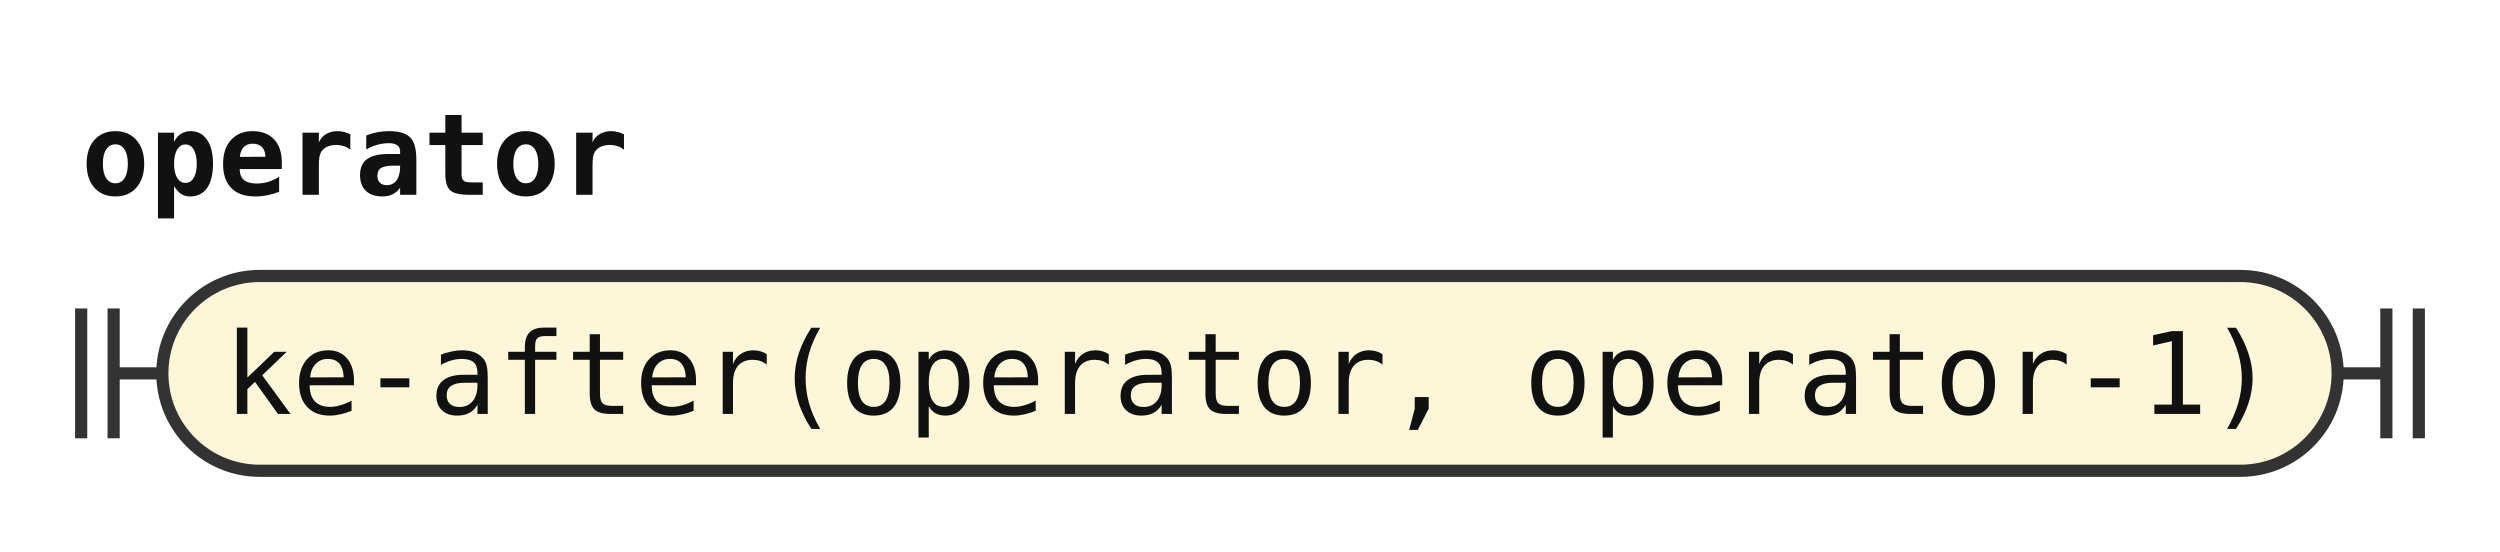
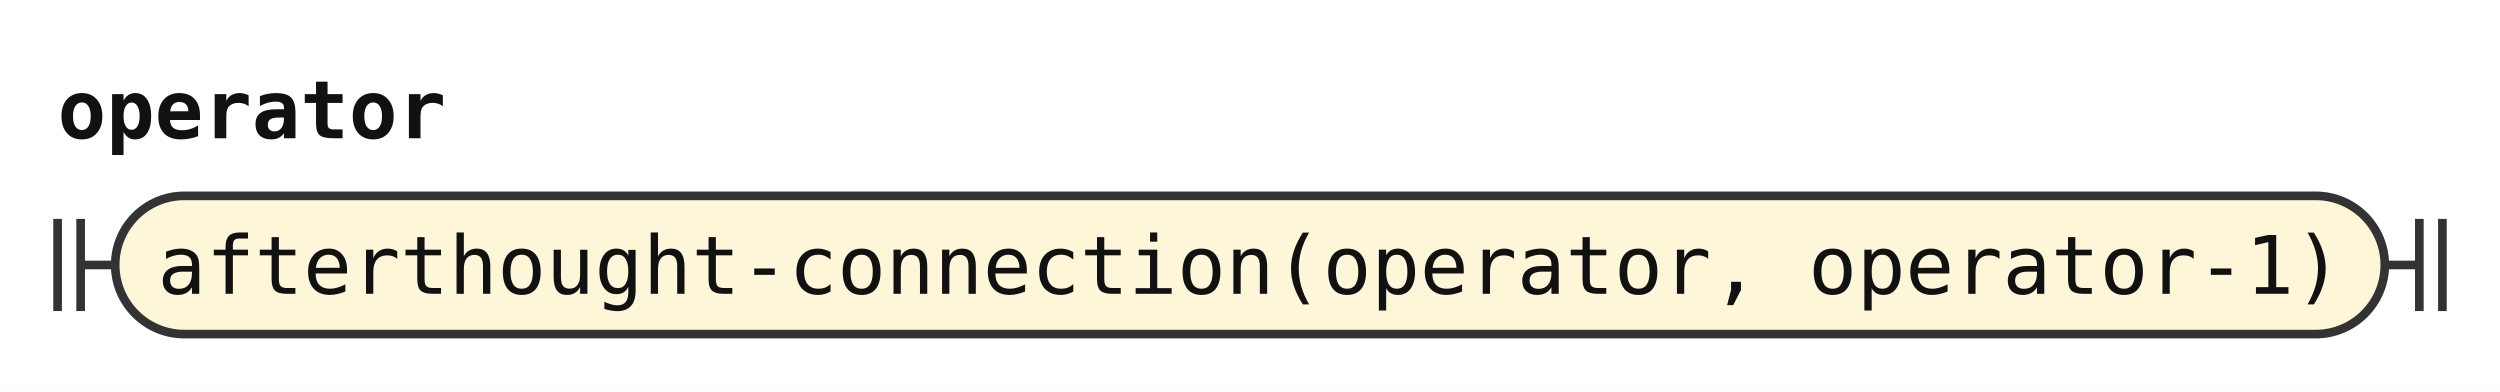
- <svg xmlns="http://www.w3.org/2000/svg" width="308" height="68" viewBox="0 0 308 68" role="img" aria-label="Railroad diagram of the rule operator">
+ <svg xmlns="http://www.w3.org/2000/svg" width="434" height="68" viewBox="0 0 434 68" role="img" aria-label="Railroad diagram of the rule operator">
  <style>path{fill:none;stroke:#333;stroke-width:1.5}.rule rect{fill:#e8eefc;stroke:#333;stroke-width:1.5}.terminal rect{fill:#fdf6d8;stroke:#333;stroke-width:1.5}text{font-family:ui-monospace,SFMono-Regular,Menlo,Consolas,"DejaVu Sans Mono","Liberation Mono",monospace;font-size:14px;fill:#111;text-anchor:middle}text.label{font-size:12px;font-style:italic;fill:#555;text-anchor:start}text.title{font-weight:bold;text-anchor:start}</style>
  <rect width="100%" height="100%" fill="#fff" />
  <text class="title" x="10" y="24" textLength="67.2" lengthAdjust="spacingAndGlyphs">operator</text>
  <path d="M10 38v16m4 -16v16M14 46h6" />
  <g class="terminal">
-     <rect x="20" y="34" width="268" height="24" rx="12" />
-     <text x="154" y="51" textLength="252" lengthAdjust="spacingAndGlyphs">ke-after(operator, operator-1)</text>
+     <rect x="20" y="34" width="394" height="24" rx="12" />
+     <text x="217" y="51" textLength="378" lengthAdjust="spacingAndGlyphs">afterthought-connection(operator, operator-1)</text>
  </g>
-   <path d="M288 46h6m0 -8v16m4 -16v16" />
+   <path d="M414 46h6m0 -8v16m4 -16v16" />
</svg>
